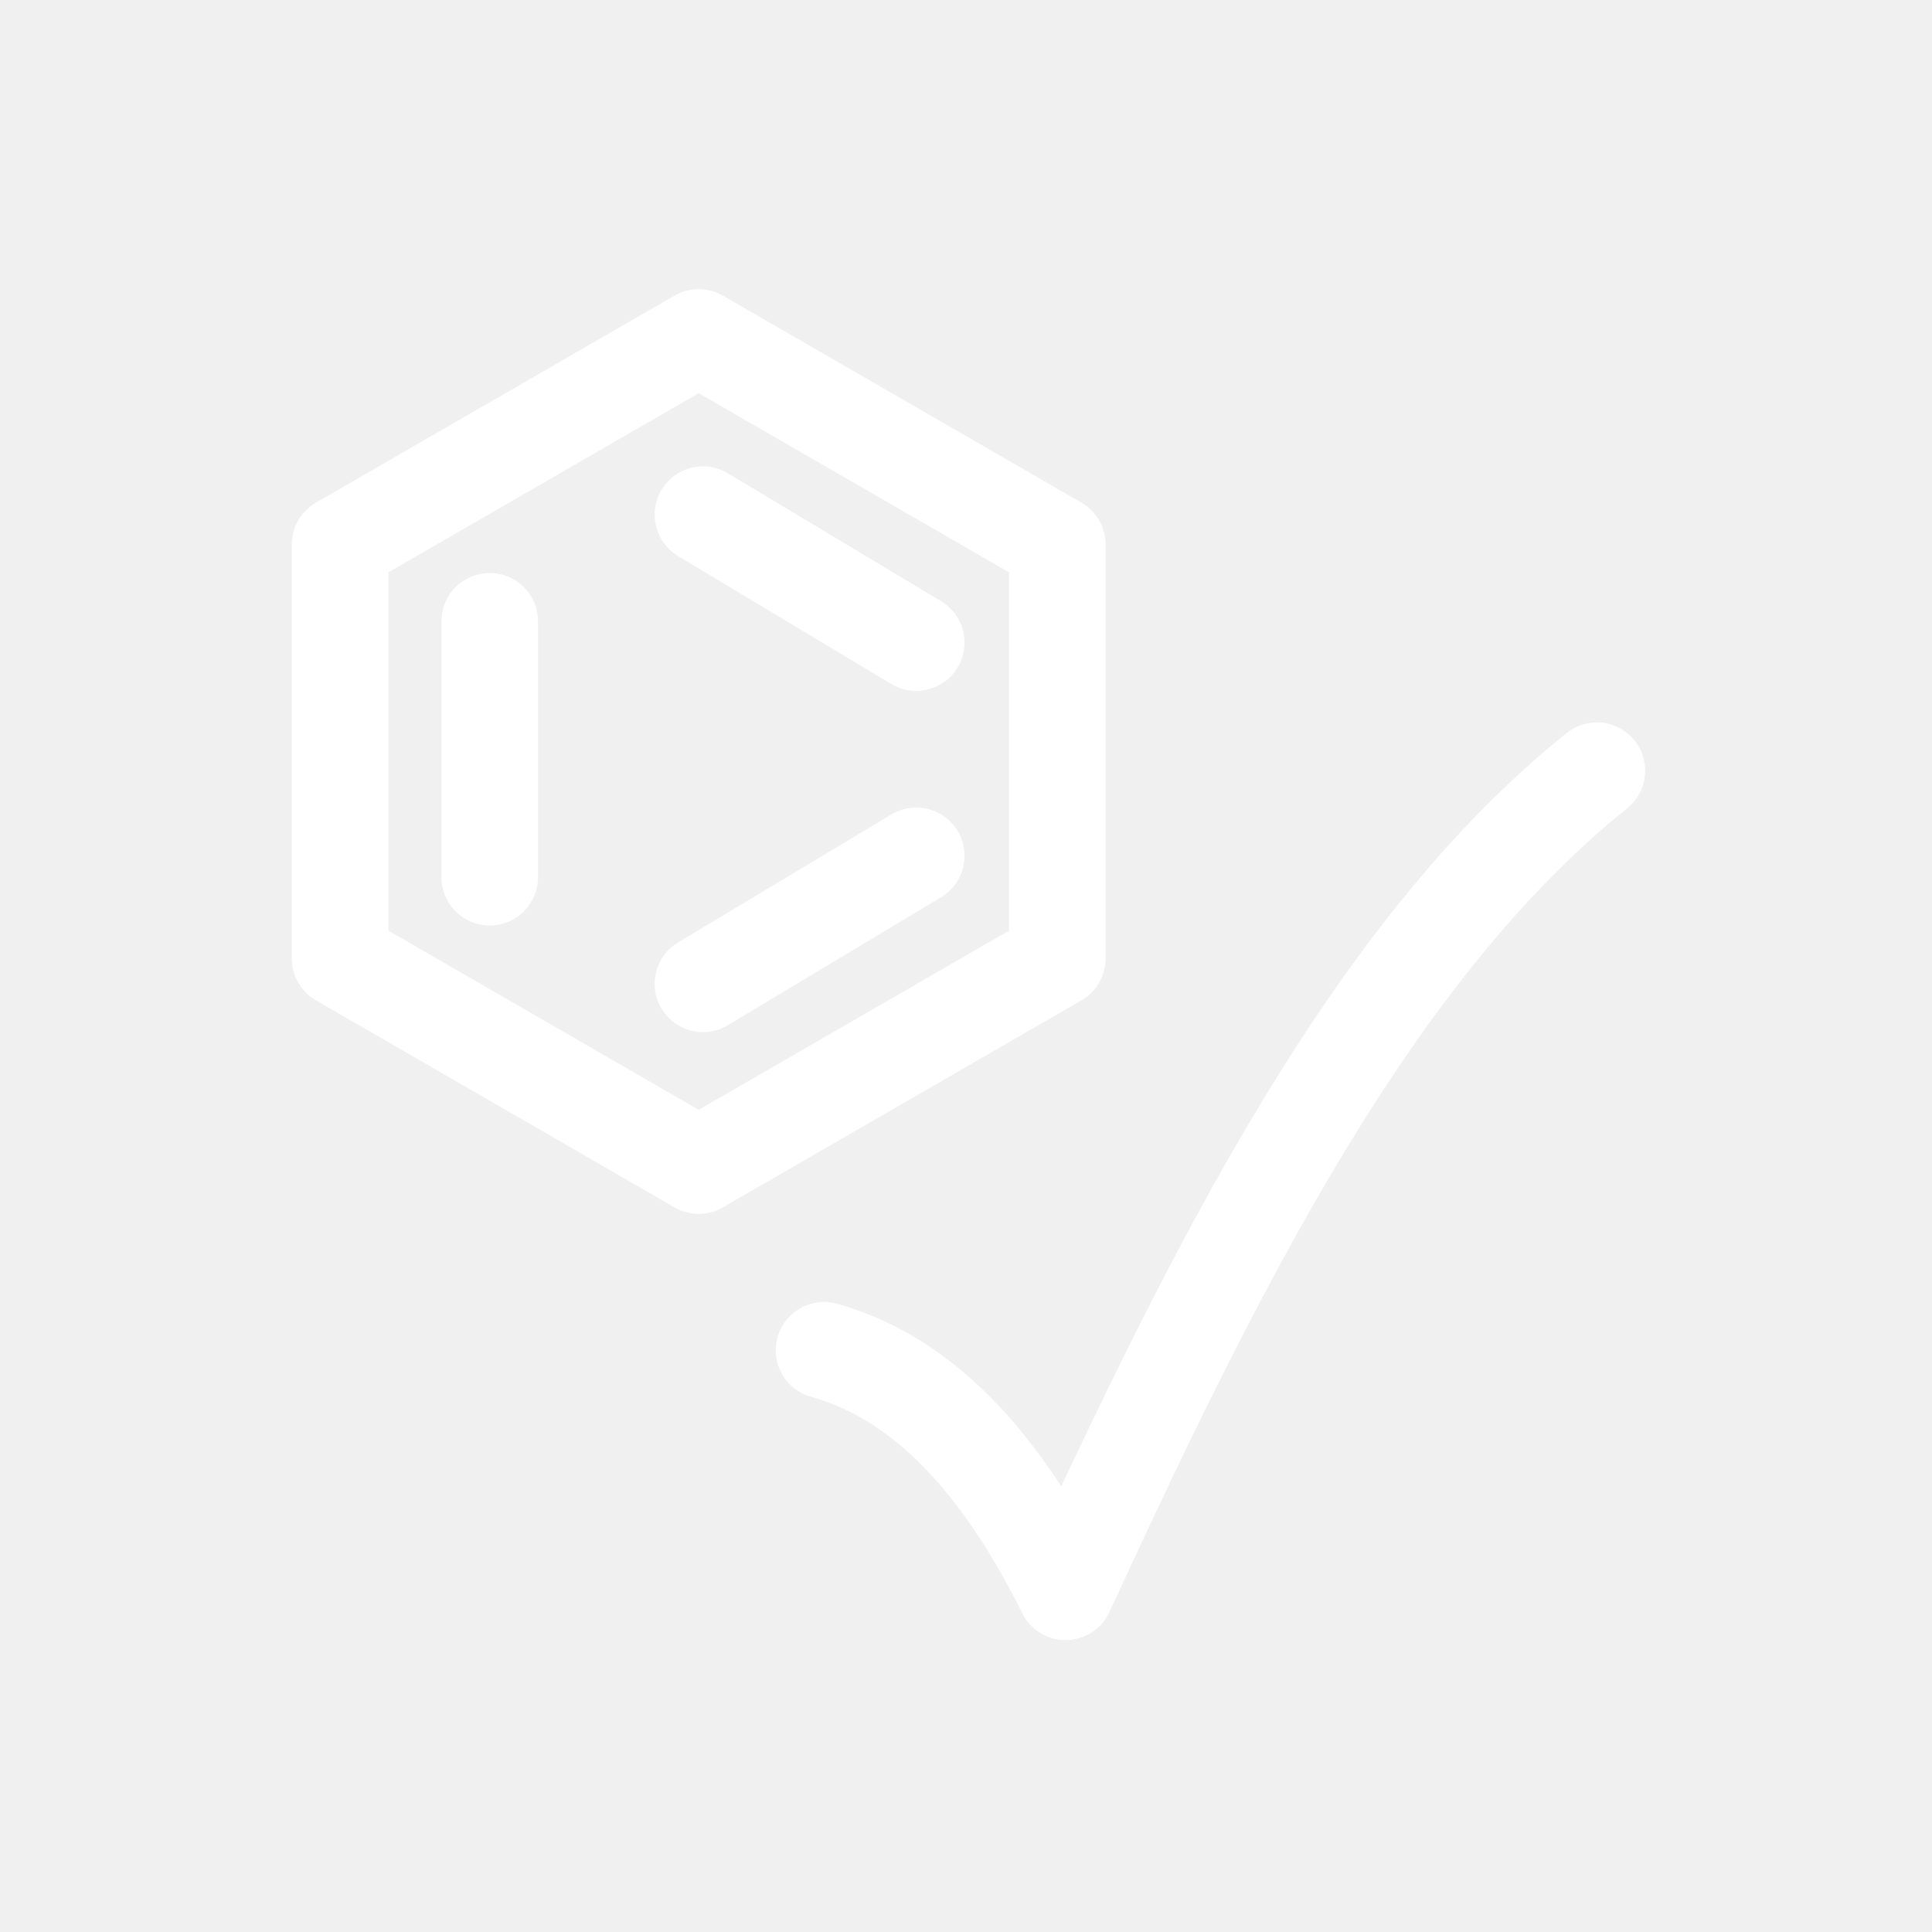
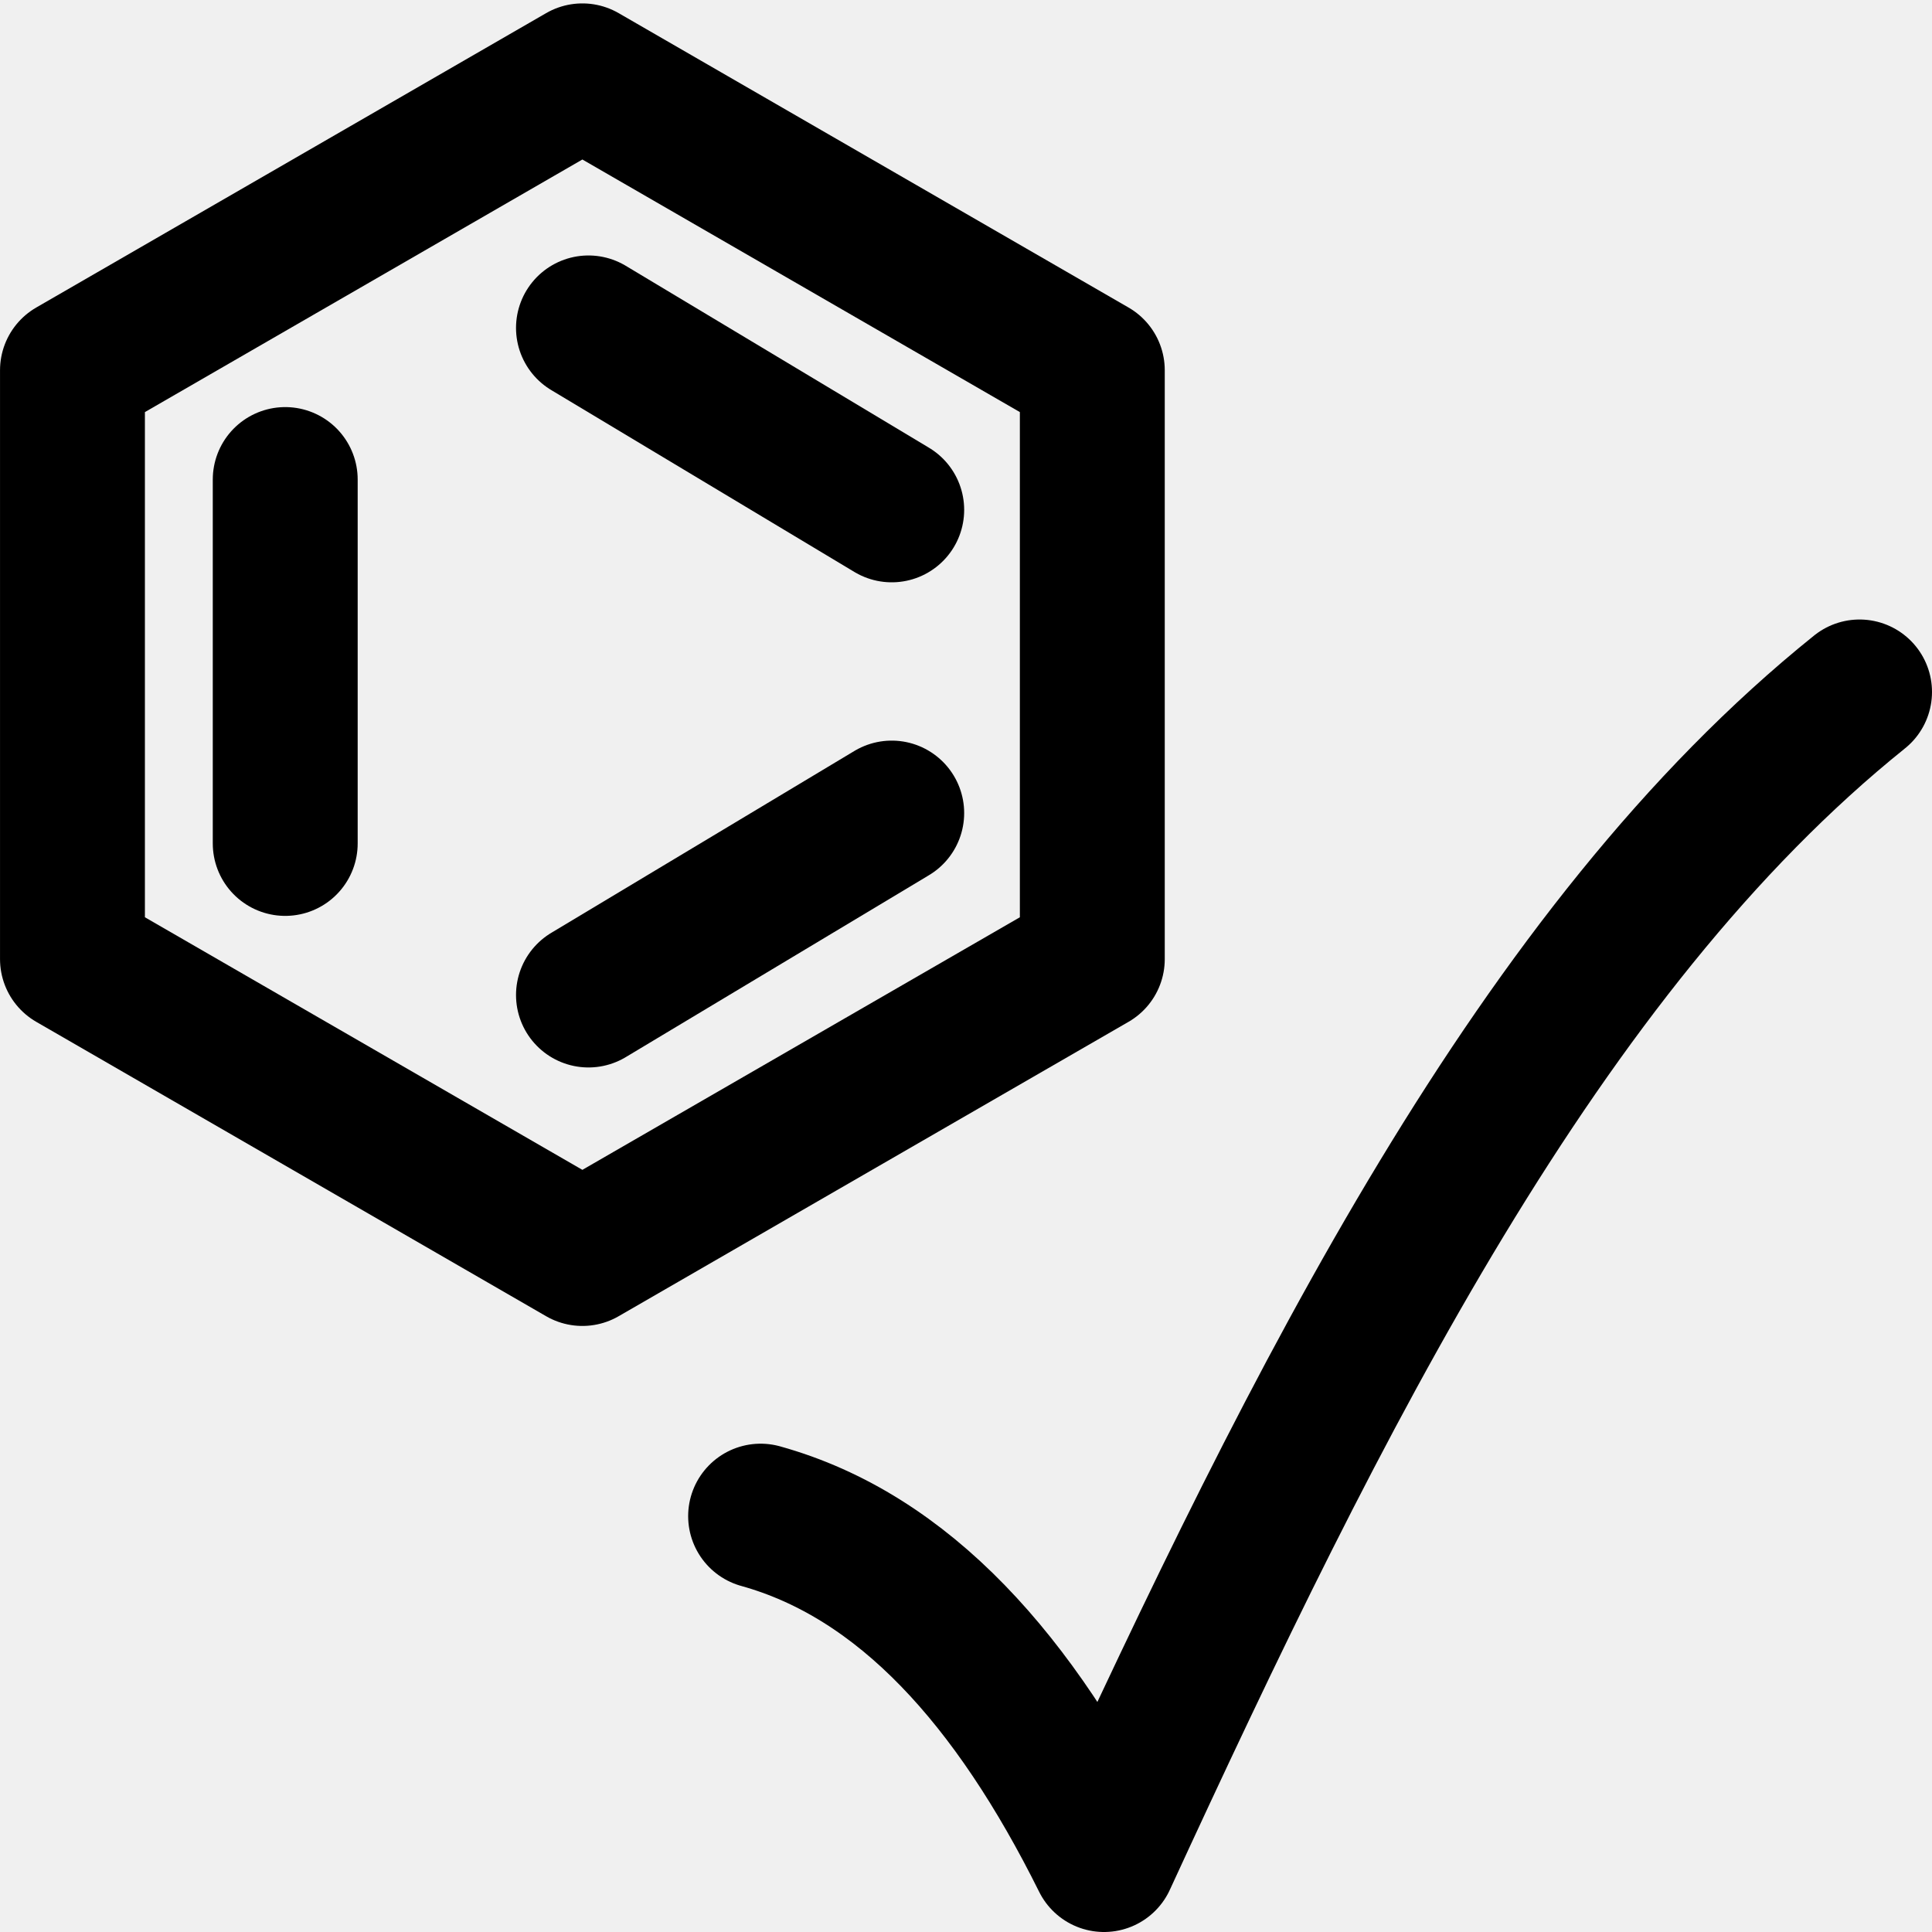
- <svg xmlns="http://www.w3.org/2000/svg" id="svg2" version="1.1" width="40" height="40" xml:space="preserve">
-   <defs id="defs6">
-     <clipPath clipPathUnits="userSpaceOnUse" id="clipPath16">
-       <path d="M 0,32 32,32 32,0 0,0 0,32 z" id="path18" />
-     </clipPath>
-     <clipPath clipPathUnits="userSpaceOnUse" id="clipPath46">
-       <path d="M 0,32 32,32 32,0 0,0 0,32 z" id="path48" />
-     </clipPath>
-     <clipPath clipPathUnits="userSpaceOnUse" id="clipPath56">
-       <path d="M 0,32 32,32 32,0 0,0 0,32 z" id="path58" />
-     </clipPath>
-     <clipPath clipPathUnits="userSpaceOnUse" id="clipPath88">
-       <path d="M 0,32 32,32 32,0 0,0 0,32 z" id="path90" />
-     </clipPath>
-     <clipPath clipPathUnits="userSpaceOnUse" id="clipPath274">
-       <path d="M 0,32 32,32 32,0 0,0 0,32 z" id="path276" />
-     </clipPath>
-     <clipPath clipPathUnits="userSpaceOnUse" id="clipPath422">
-       <path d="M 0,32 32,32 32,0 0,0 0,32 z" id="path424" />
-     </clipPath>
-     <clipPath clipPathUnits="userSpaceOnUse" id="clipPath532">
-       <path d="M 0,32 32,32 32,0 0,0 0,32 z" id="path534" />
-     </clipPath>
-     <clipPath clipPathUnits="userSpaceOnUse" id="clipPath582">
-       <path d="M 0,32 32,32 32,0 0,0 0,32 z" id="path584" />
-     </clipPath>
-     <clipPath clipPathUnits="userSpaceOnUse" id="clipPath660">
-       <path d="M 0,32 32,32 32,0 0,0 0,32 z" id="path662" />
-     </clipPath>
-     <clipPath clipPathUnits="userSpaceOnUse" id="clipPath758">
-       <path d="M 0,32 32,32 32,0 0,0 0,32 z" id="path760" />
-     </clipPath>
-     <clipPath clipPathUnits="userSpaceOnUse" id="clipPath838">
-       <path d="M 0,32 32,32 32,0 0,0 0,32 z" id="path840" />
-     </clipPath>
-     <clipPath clipPathUnits="userSpaceOnUse" id="clipPath896">
-       <path d="M 0,32 32,32 32,0 0,0 0,32 z" id="path898" />
-     </clipPath>
-   </defs>
-   <g id="g10" transform="matrix(1.25,0,0,-1.25,0,40)">
-     <g id="g5246" transform="matrix(0.5715367,0,0,0.5715367,2.852226,11.32752)" style="stroke:#ffffff;stroke-opacity:1;stroke-width:2.799;stroke-miterlimit:4;stroke-dasharray:none">
-       <g id="g4283" transform="translate(-0.7423217,-1.608364)" style="stroke:#ffffff;stroke-opacity:1">
-         <path style="color:#000000;fill:none;stroke:#ffffff;stroke-width:3.499;stroke-linecap:butt;stroke-linejoin:round;stroke-miterlimit:4;stroke-opacity:1;stroke-dasharray:none;stroke-dashoffset:15;marker:none;visibility:visible;display:inline;overflow:visible;enable-background:accumulate" id="path4614" d="m 20,5 12.99,7.5 0,15 L 20,35 7.01,27.5 l 4e-7,-15 z" transform="matrix(0.8,0,0,-0.8,0,32)" />
-         <path style="fill:none;stroke:#ffffff;stroke-width:2.799;stroke-linecap:round;stroke-linejoin:miter;stroke-miterlimit:4;stroke-opacity:1;stroke-dasharray:none" d="m 9.944,19.773 0,-6.798 0,0 0,-0.618" id="path4616" />
-         <path style="fill:none;stroke:#ffffff;stroke-width:2.799;stroke-linecap:round;stroke-linejoin:miter;stroke-miterlimit:4;stroke-opacity:1;stroke-dasharray:none" d="m 16.124,9.268 6.18,3.708" id="path4618" />
-         <path style="fill:none;stroke:#ffffff;stroke-width:2.799;stroke-linecap:round;stroke-linejoin:miter;stroke-miterlimit:4;stroke-opacity:1;stroke-dasharray:none" d="m 16.124,22.863 6.18,-3.708" id="path4620" />
+ <svg xmlns="http://www.w3.org/2000/svg" id="svg2" xml:space="preserve" height="40" width="40" version="1.1">
+   <g id="g10" stroke-miterlimit="4" stroke="#000" stroke-dasharray="none" transform="matrix(1.25,0,0,-1.25,0,40)">
+     <g id="g5246" stroke-width="2.953" transform="matrix(0.8127325,0,0,0.8127325,-2.754247,9.294326)">
+       <g id="g4283" transform="translate(-0.7423217,-1.608364)" stroke="#000" stroke-miterlimit="4" stroke-dasharray="none" fill="none">
+         <path id="path4614" stroke-linejoin="round" style="color:#000000;enable-background:accumulate;" d="m20,5,12.99,7.5,0,15l-12.99,7.5-12.99-7.5,4E-7-15z" stroke-dashoffset="15" transform="matrix(0.8,0,0,-0.8,0,32)" stroke-linecap="butt" stroke-width="3.691" />
+         <path id="path4616" stroke-linejoin="miter" stroke-width="2.953" stroke-linecap="round" d="m9.944,19.773,0-6.798,0,0,0-0.618" />
+         <path id="path4618" stroke-linejoin="miter" stroke-width="2.953" stroke-linecap="round" d="m16.124,9.268,6.18,3.708" />
+         <path id="path4620" stroke-linejoin="miter" stroke-width="2.953" stroke-linecap="round" d="m16.124,22.863,6.18-3.708" />
      </g>
    </g>
-     <path style="fill:none;stroke:#ffffff;stroke-width:1.6;stroke-linecap:round;stroke-linejoin:round;stroke-miterlimit:4;stroke-opacity:1;stroke-dasharray:none" d="m 13.649,9.635 c 1.671,-0.465 2.961,-1.91 4,-4 2.486,5.396 5.07,10.603 8.8,13.6" id="path3973" />
+     <path id="path3973" stroke-linejoin="round" d="M12.598,6.888c2.377-0.661,4.211-2.716,5.688-5.688,3.535,7.673,7.21,15.078,12.514,19.339" stroke-linecap="round" stroke-width="2.4" fill="none" />
  </g>
</svg>
